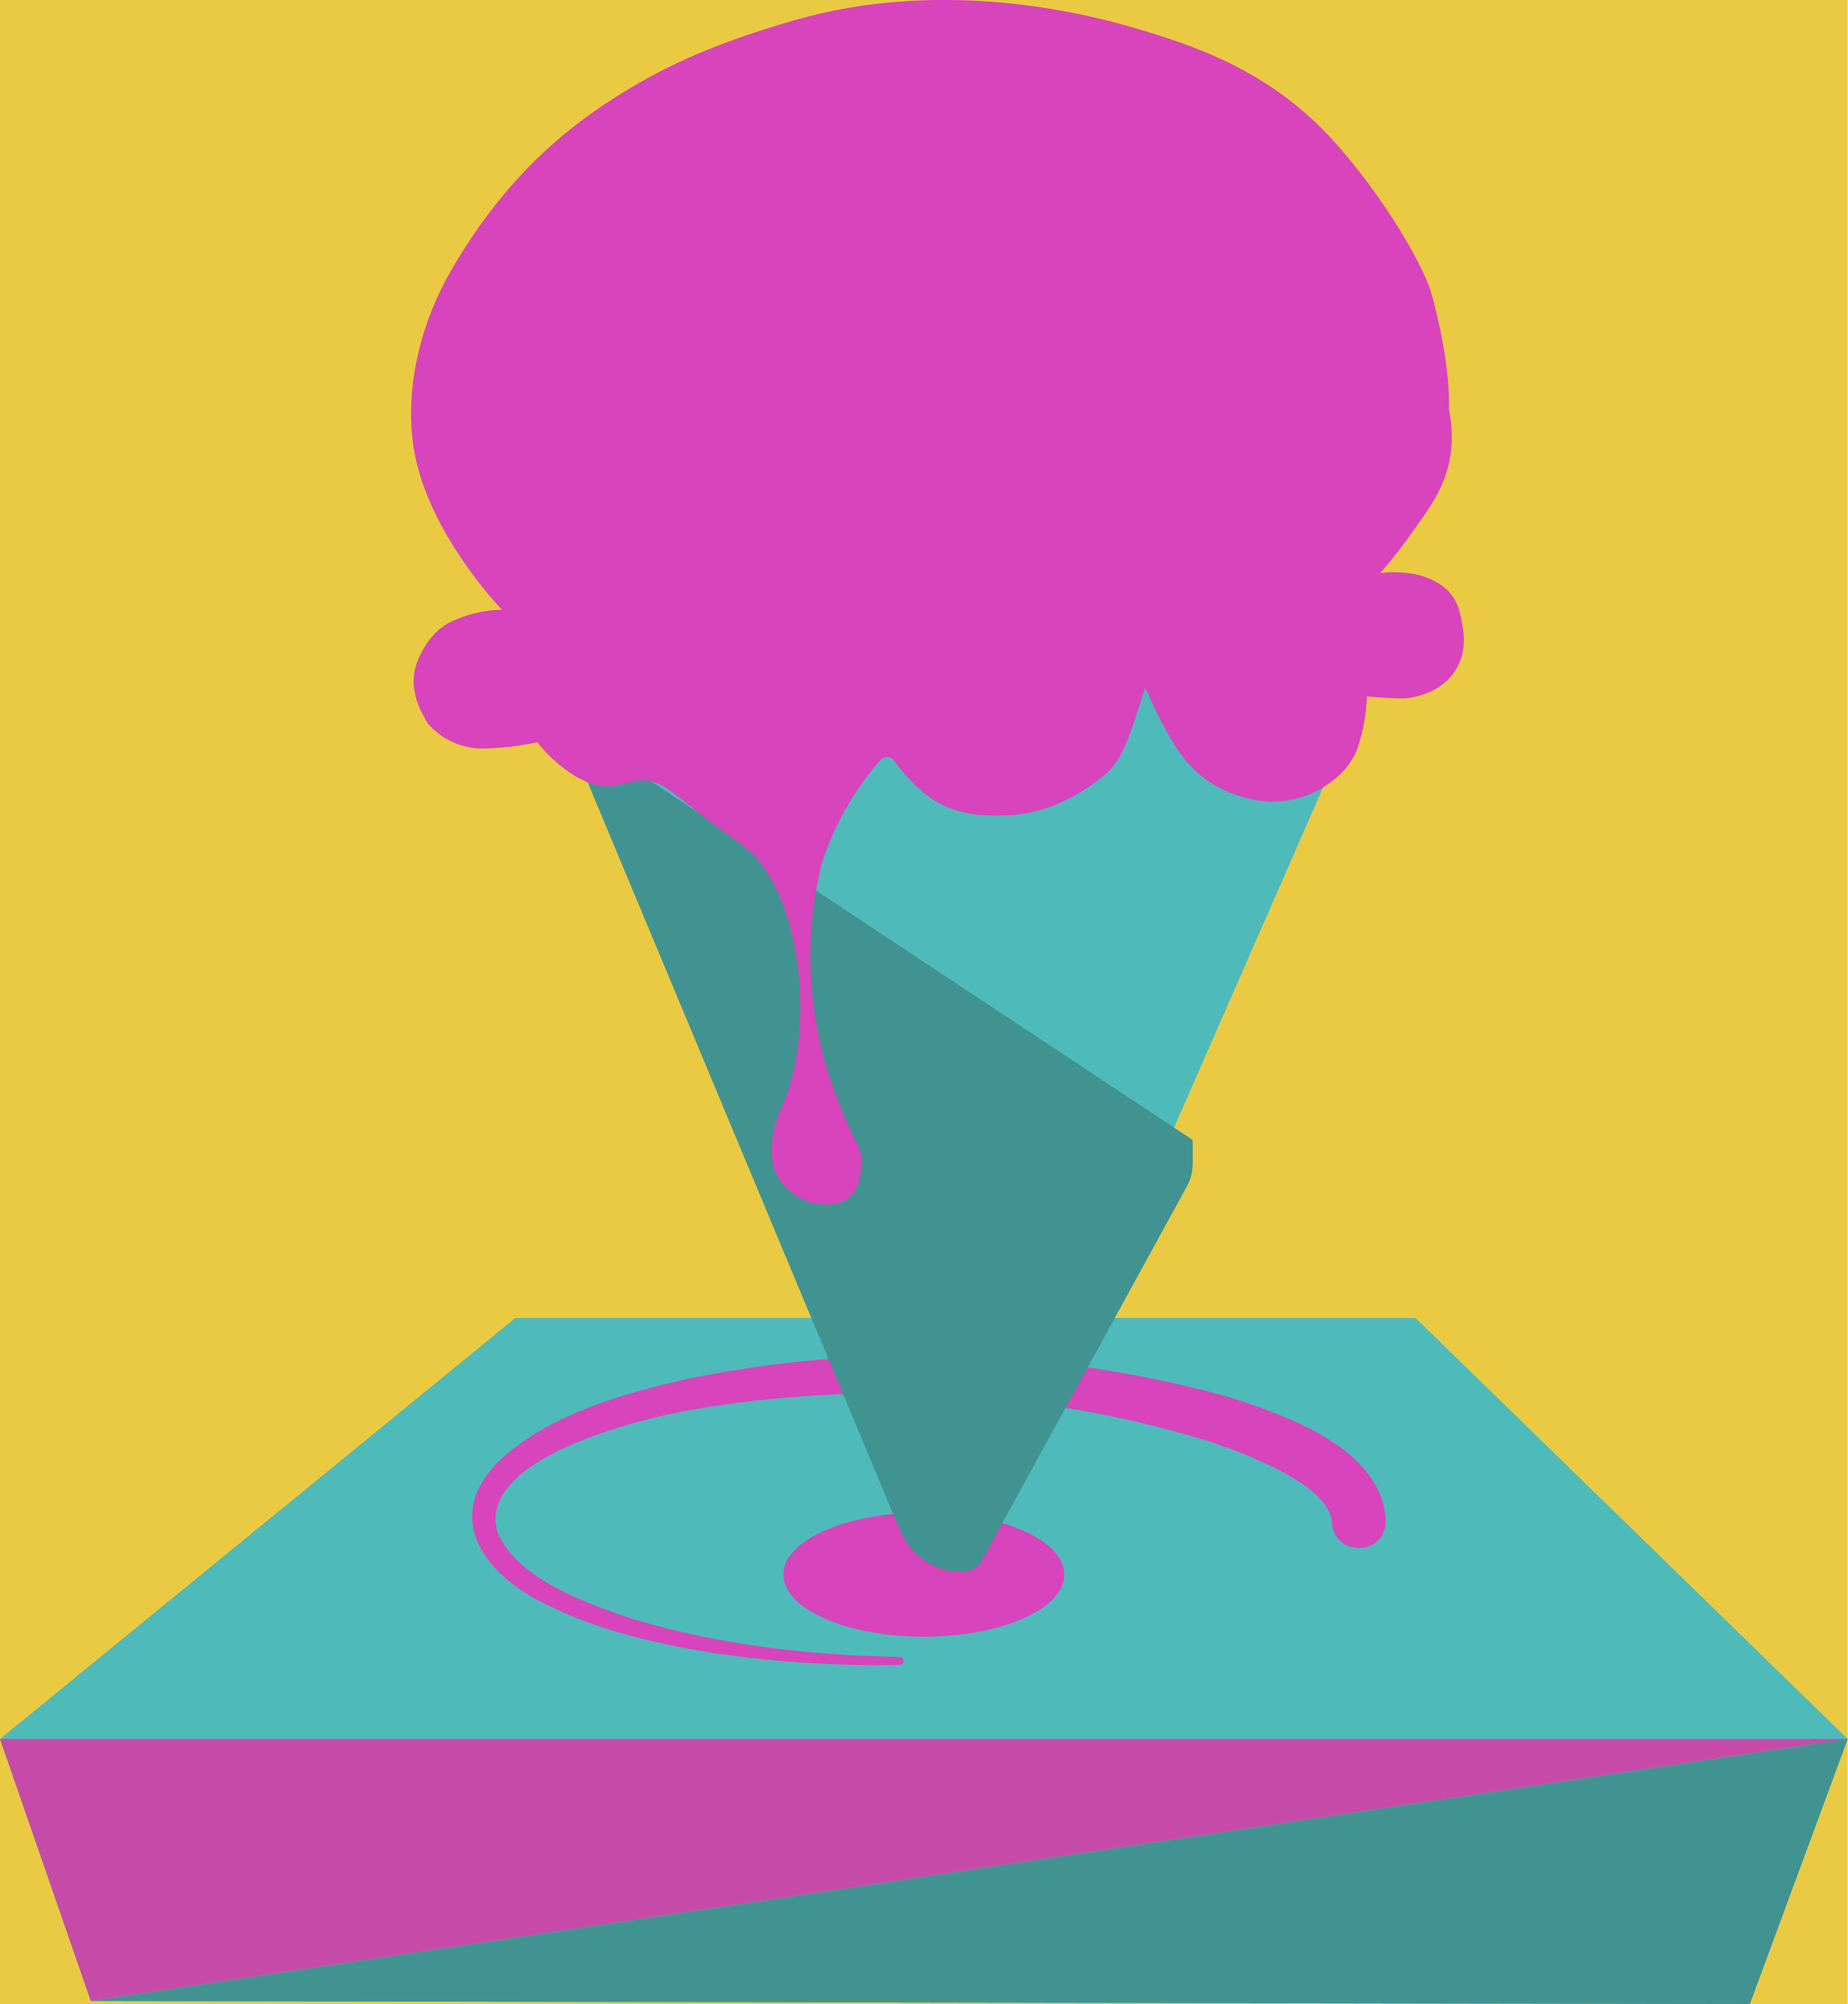
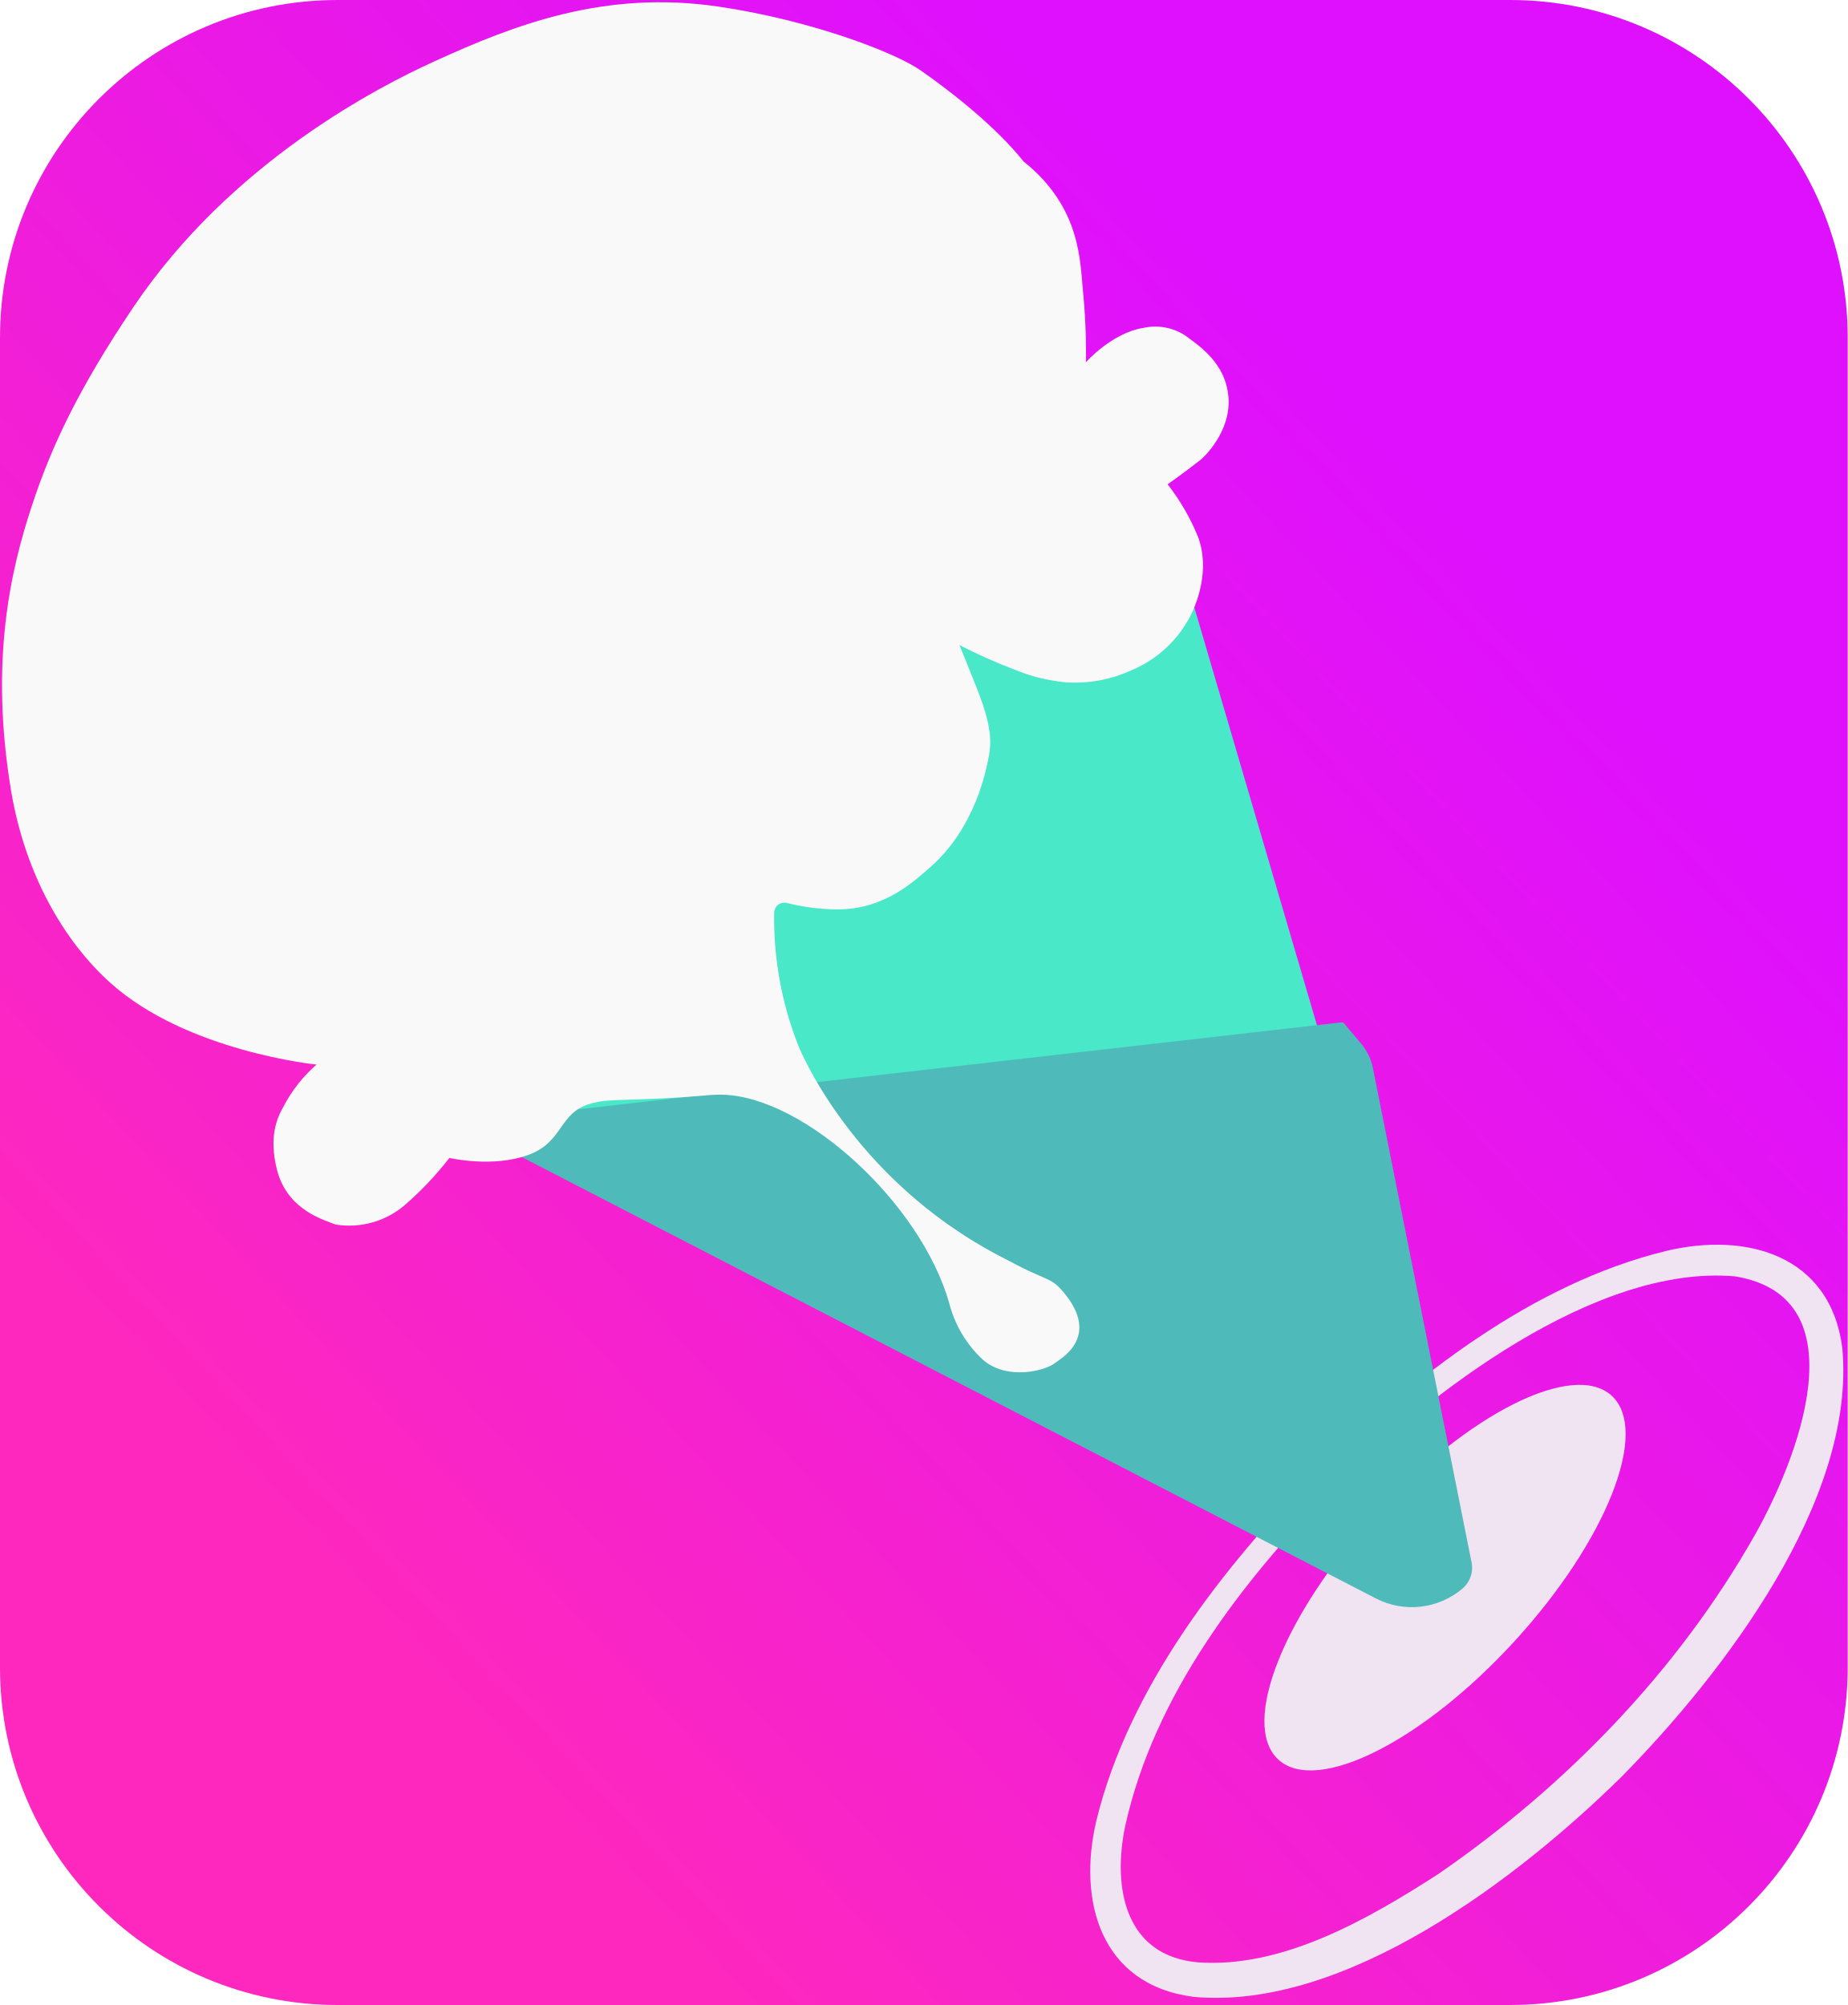
- <svg xmlns="http://www.w3.org/2000/svg" viewBox="0 0 342 371">
+ <svg xmlns="http://www.w3.org/2000/svg" viewBox="0 0 305 331">
  <defs>
-     <style>.cls-1{fill:#eaca42;}.cls-2{fill:#4fbaba;}.cls-3{fill:none;stroke:#000;stroke-miterlimit:10;}.cls-4{fill:#33bc9c;}.cls-5{fill:#d844bc;}.cls-6{fill:#c64ba9;}.cls-7{fill:#419391;}</style>
+     <linearGradient id="linear-gradient" x1="51.45" y1="259.87" x2="242.61" y2="81.35" gradientUnits="userSpaceOnUse">
+       <stop offset="0" stop-color="#fe28be" />
+       <stop offset="1" stop-color="#de10fe" />
+     </linearGradient>
  </defs>
  <g id="Layer_7" data-name="Layer 7">
-     <rect class="cls-1" width="342" height="371" />
+     <rect width="305" height="331" rx="55.73" style="fill:url(#linear-gradient)" />
  </g>
  <g id="Layer_2" data-name="Layer 2">
-     <polygon class="cls-2" points="95.39 244 0 321.94 16.81 370.44 323.89 371 342 321.94 262.01 244 95.39 244" />
-     <path class="cls-3" d="M358.5,647.5" transform="translate(-185 -352)" />
-     <path class="cls-4" d="M448,622" transform="translate(-185 -352)" />
-     <ellipse class="cls-5" cx="171" cy="291.5" rx="26" ry="11.5" />
-     <path class="cls-5" d="M431.5,633.5c-.9-6.74-15.72-12.27-21.86-14.39-30.91-9.74-64.81-11.62-96.76-6.1-9.84,1.76-39.29,8.91-35.89,22.38,3.32,8.88,17.11,13.71,25.61,16.47,15.82,4.73,32.39,6.57,48.9,6.89a.75.75,0,0,1,0,1.5,210.1,210.1,0,0,1-33.32-2.06c-11.1-1.73-22.16-4.17-32.32-9.28-11.86-5.79-19.34-16.75-7.51-27.36,9.39-8,21.65-11.41,33.38-14.17a214.83,214.83,0,0,1,100.62,3.21c10.55,3.39,28.48,9.52,29.15,22.91-.1,6.8-9.88,6.76-10,0Z" transform="translate(-185 -352)" />
-   </g>
-   <g id="Layer_8" data-name="Layer 8">
-     <polygon class="cls-6" points="16.81 370.44 0 321.94 342 321.94 16.81 370.44" />
-   </g>
-   <g id="Layer_9" data-name="Layer 9">
-     <polygon class="cls-7" points="323.89 371 342 321.94 16.81 370.44 323.89 371" />
+     <path d="M358.5,647.5" transform="translate(-185 -352)" style="fill:none;stroke:#000;stroke-miterlimit:10" />
+     <path d="M448,622" transform="translate(-185 -352)" style="fill:#33bc9c" />
+     <path d="M405.1,597.6c-15.24,15.7-29.57,34.21-34.36,55.84-2.12,10.1-.12,21.43,12,22.52,14,1,28.1-7.13,39.63-14.55,21.13-14.55,39.61-33.58,52.3-56,6.87-12.14,17.74-39.29-3.29-42.7-23-2-50.48,19.28-66.24,34.85Zm-2.7-2.7c15.87-15.56,35.58-31,57.57-36.37,13.23-3.19,27.15.59,29.14,16,2.32,25.14-19.68,53.77-36.38,70.73-16.94,16.7-45.63,38.72-70.74,36.39-15.35-2-19.15-15.85-16-29.14,5.39-22,20.8-41.69,36.37-57.57Z" transform="translate(-185 -352)" style="fill:#f1e4f2" />
+     <ellipse cx="423.54" cy="612.39" rx="40.73" ry="15.55" transform="translate(-499.13 159.12) rotate(-47.51)" style="fill:#f1e4f2" />
  </g>
  <g id="Layer_4" data-name="Layer 4">
-     <polygon class="cls-2" points="111.57 147.81 97.37 111.63 259.53 112.4 210.96 223.25 111.57 147.81" />
+     <polygon points="90.77 191.73 54.8 172.15 186.18 62.9 222.09 185.27 90.77 191.73" style="fill:#49e8c9" />
  </g>
  <g id="Layer_3" data-name="Layer 3">
-     <path class="cls-7" d="M405.77,563.3v4.09a8.55,8.55,0,0,1-1,4.11l-37.87,69.09A4.31,4.31,0,0,1,363,643h0a12.26,12.26,0,0,1-11.34-7.51L291.3,490.9a.37.37,0,0,1,0-.34l1.36-2a.37.37,0,0,1,.5-.1l112.33,74.4A.52.52,0,0,1,405.77,563.3Z" transform="translate(-185 -352)" />
+     <path d="M406.91,521l2.78,3.3a9.05,9.05,0,0,1,1.93,4l16.25,81.42a4.52,4.52,0,0,1-1.48,4.55h0a12.93,12.93,0,0,1-14.24,1.63l-146.67-75.8a.39.39,0,0,1-.21-.3l-.25-2.53a.38.38,0,0,1,.34-.42l141.06-16.07A.54.54,0,0,1,406.91,521Z" transform="translate(-185 -352)" style="fill:#4fbaba" />
  </g>
  <g id="Layer_5" data-name="Layer 5">
-     <path class="cls-5" d="M347.93,492.71a1.61,1.61,0,0,1,2.54.11,32.13,32.13,0,0,0,5.46,5.9c5.67,4.77,12.28,4.23,14.78,4.23,9.78,0,17.2-6.2,18.89-7.62,2.94-2.45,4.3-6.65,5.75-11,.71-2.14,1.64-5.08,1.64-5.08a80.2,80.2,0,0,0,4.11,8.46,27.43,27.43,0,0,0,4.93,6.77,21,21,0,0,0,9,5.07,18.21,18.21,0,0,0,13.14-.84c1.24-.61,6.38-3.14,8.21-8.46a34.57,34.57,0,0,0,1.64-9.31s2.86.27,6.48.38c.49,0,6.32-.27,9.49-4.62,2.82-3.86,2-8,1.28-11a8.49,8.49,0,0,0-4.44-5.94c-4.26-2.57-10.34-1.67-10.34-1.67a93.64,93.64,0,0,0,6.57-8.46c2.61-3.93,8.47-10.36,6.14-21.87.16-5.13-.85-12.62-3.16-21.18-1.28-4.74-8.11-17.12-17.76-28-11.95-13.48-26.26-18.32-39.42-22-9.42-2.63-34.59-8.39-60.78-.84-14.88,4.29-23.81,8.46-32,13.53-9,5.58-20.73,14.34-31.2,32.15-6.7,11.38-8.77,23.33-7.39,33,2.27,15.93,16.42,30.46,16.42,30.46a22.51,22.51,0,0,0-8.21,1.69c-1.65.63-4.74,2-7.1,7.06-2.76,5.94.81,10.81,1.58,12.32a13.37,13.37,0,0,0,10.28,4.62,50.75,50.75,0,0,0,10-1.16s4.18,5.61,9.86,7.62c5.39,1.9,7.76-2,12.31,0,1.71.74,2.46,1.33,5.94,4.07,7.24,5.72,9.08,6.58,10.9,8.19,9.61,8.51,12.81,33,6.16,47.8A18.19,18.19,0,0,0,328,567.24c.82,5.08,6.57,7.62,8.21,7.62.93,0,8.21,1.7,8.21-7.62,0-2.48-.44-2.68-2-6,0,0-.28-.46-2.13-5-9.87-24.31-2.88-45.26-2.88-45.26A54.46,54.46,0,0,1,347.93,492.71Z" transform="translate(-185 -352)" />
-     <path class="cls-6" d="M477.6,482.1" transform="translate(-185 -352)" />
+     <path d="M312.79,502.71a1.69,1.69,0,0,1,2.12-1.64,34.23,34.23,0,0,0,8.43,1.06c7.83,0,12.81-4.93,14.83-6.63,7.91-6.66,9.71-16.7,10.12-19,.72-4-1-8.31-2.81-12.8-.87-2.21-2.11-5.22-2.11-5.22a83.25,83.25,0,0,0,9.06,4.05,29.16,29.16,0,0,0,8.59,2.12,22.32,22.32,0,0,0,10.75-2A19.3,19.3,0,0,0,381.83,453c.59-1.33,3-6.87.91-12.42a36.56,36.56,0,0,0-5-8.63s2.5-1.73,5.51-4.1c.4-.32,4.93-4.51,4.54-10.18-.34-5-3.83-7.88-6.42-9.75a9,9,0,0,0-7.63-1.79c-5.19.81-9.5,5.68-9.5,5.68a98.39,98.39,0,0,0-.43-11.3c-.54-5-.17-14.14-9.86-21.86-3.36-4.25-9.26-9.62-16.94-15-4.25-3-18.18-8.32-33.39-10.56-18.81-2.78-33.68,3-46.83,9-9.41,4.27-33.69,16.72-49.77,40.61-9.13,13.59-13.53,23-16.73,32.71-3.52,10.64-7.05,25.69-3.45,47.19,2.31,13.75,8.74,24.82,16.41,31.69,12.65,11.33,34,13.46,34,13.46a23.72,23.72,0,0,0-5.49,7c-.92,1.62-2.49,4.82-1,10.53,1.8,6.67,8,8.18,9.64,8.88a14.13,14.13,0,0,0,11.46-3.25,54.14,54.14,0,0,0,7.32-7.75s7.19,1.69,13.15-.54c5.66-2.13,4.93-6.88,10-8.37,1.88-.56,2.89-.6,7.57-.74,9.74-.3,11.81-.86,14.38-.79,13.55.35,32.75,17.95,37.42,34.45a19.17,19.17,0,0,0,5.56,9.32c4.11,3.54,10.49,1.69,11.82.57.75-.63,7.8-4.2,1.48-11.73-1.69-2-2.19-1.88-5.65-3.48,0,0-.53-.19-5.14-2.62-24.48-12.94-33-34.63-33-34.63A57.31,57.31,0,0,1,312.79,502.71Z" transform="translate(-185 -352)" style="fill:#f9f9f9" />
+     <path d="M477.6,482.1" transform="translate(-185 -352)" style="fill:#c64ba9" />
  </g>
</svg>
